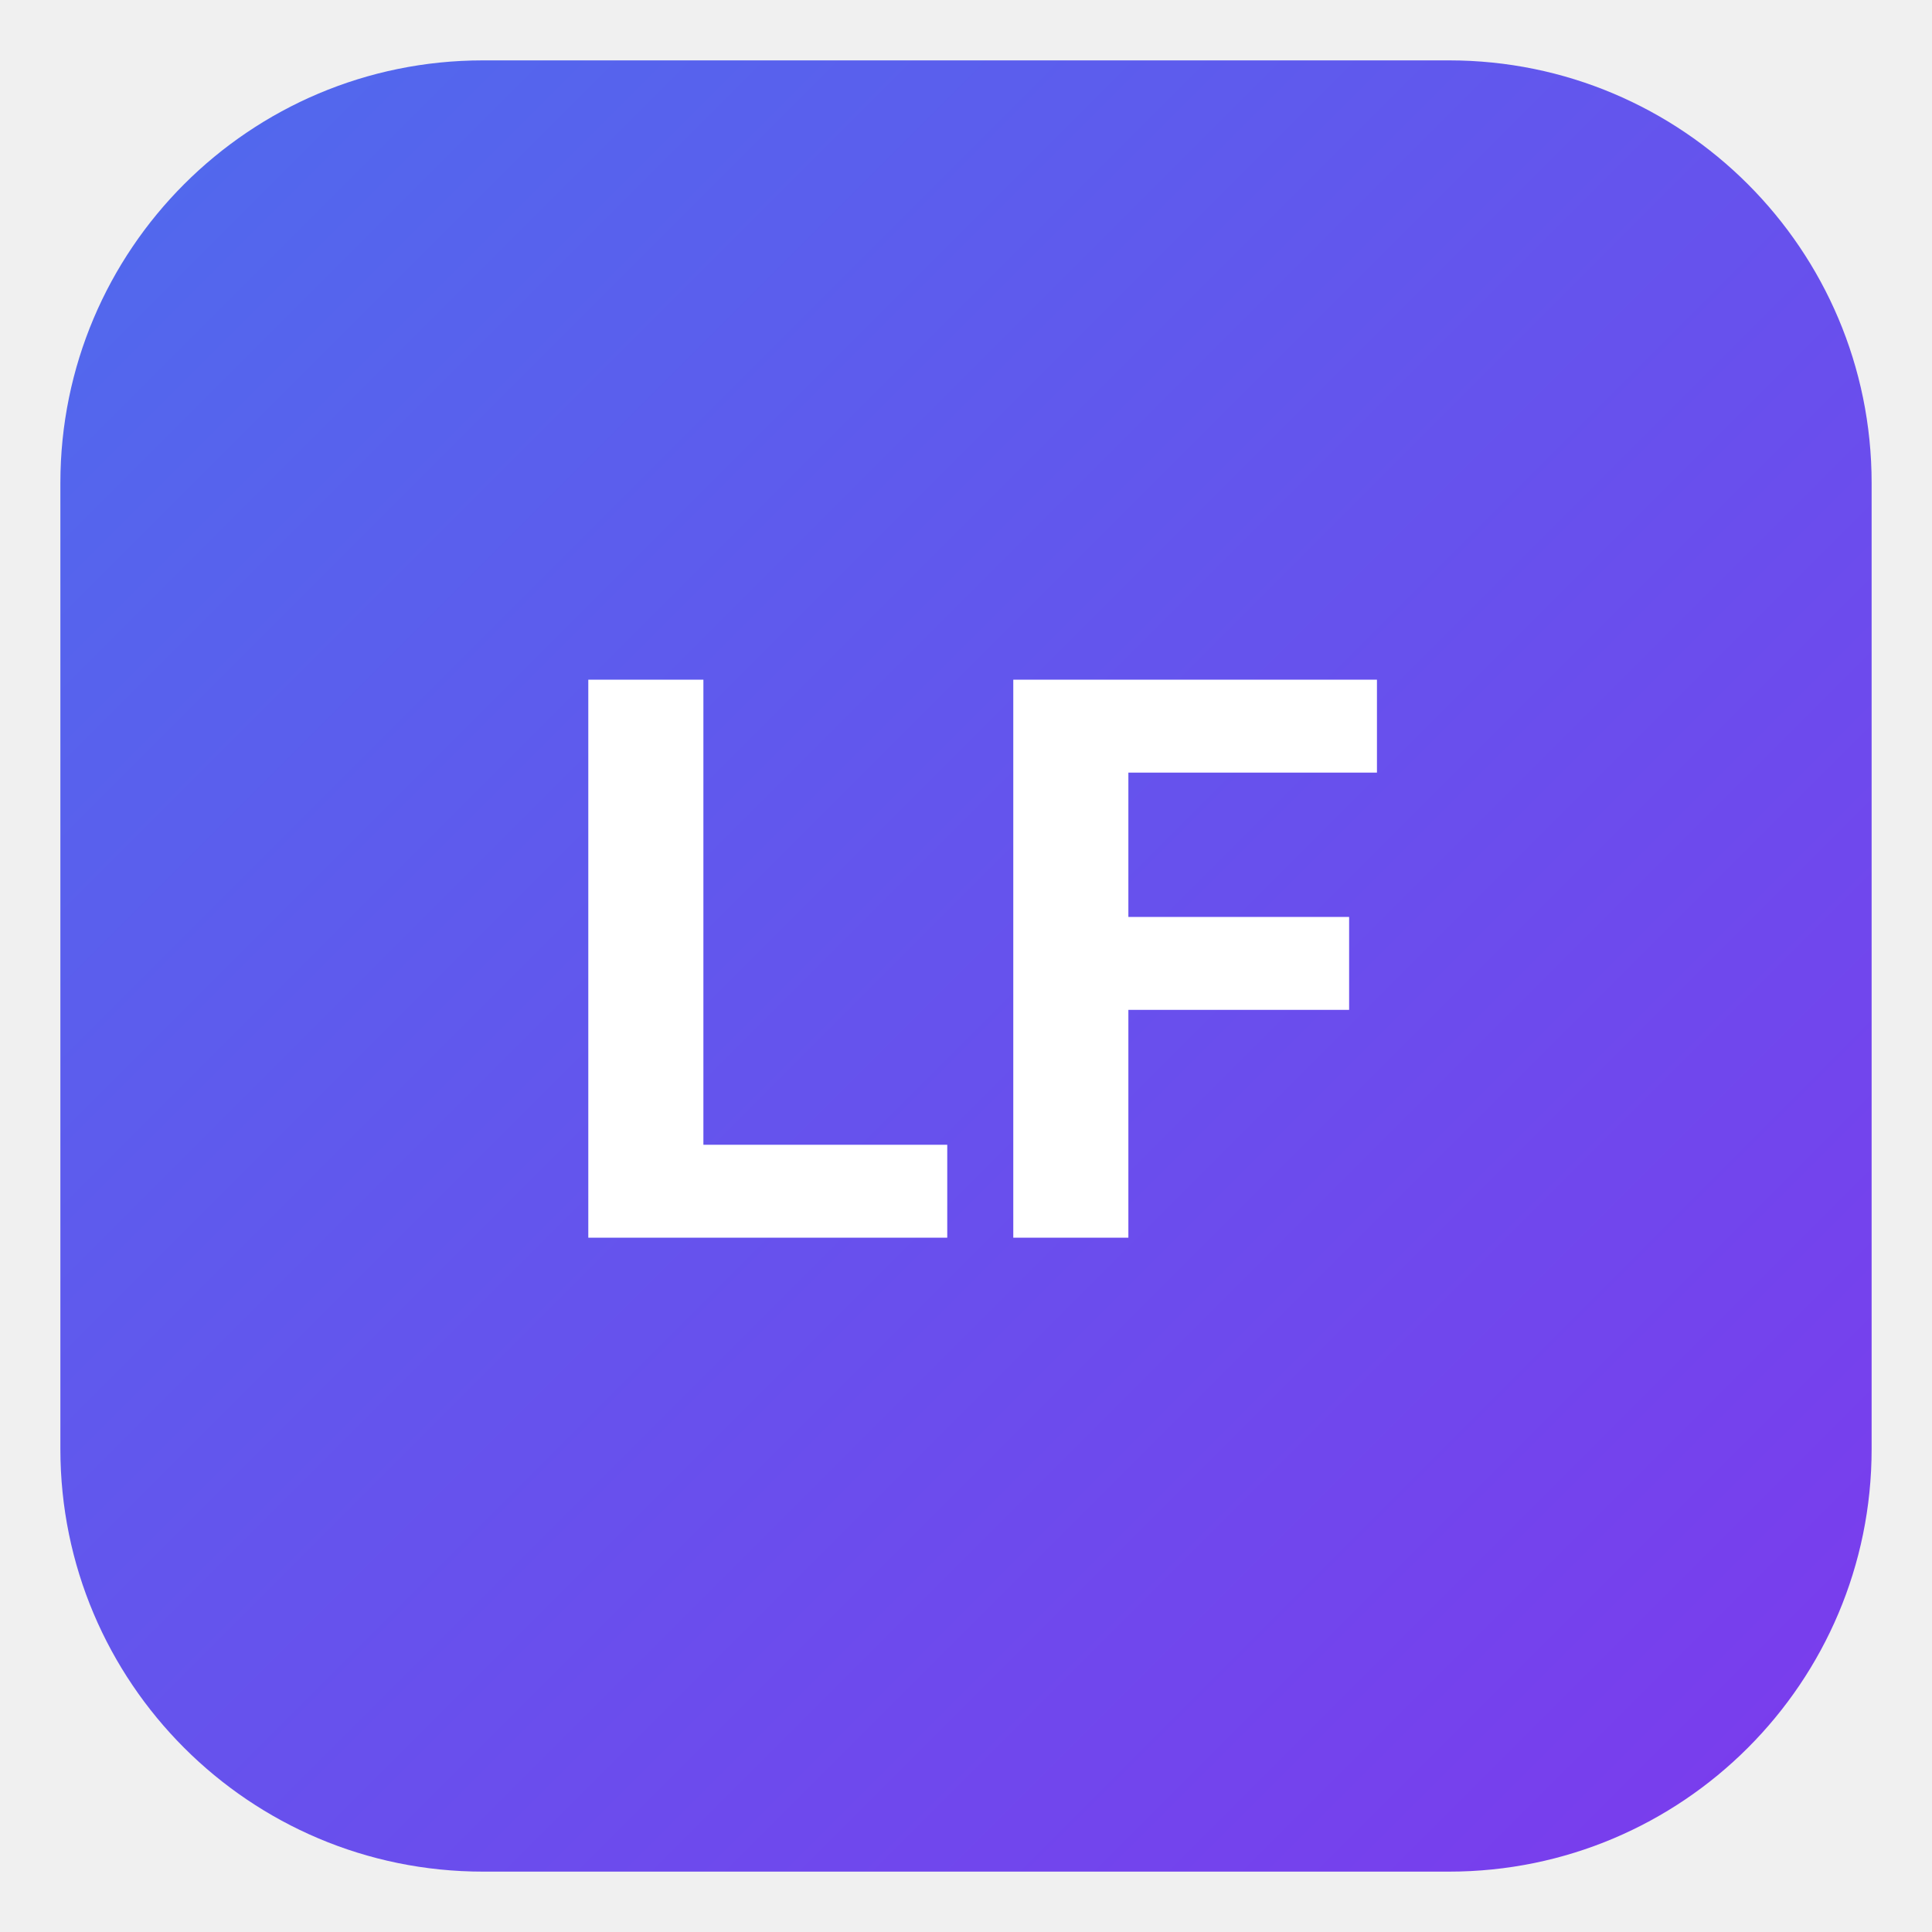
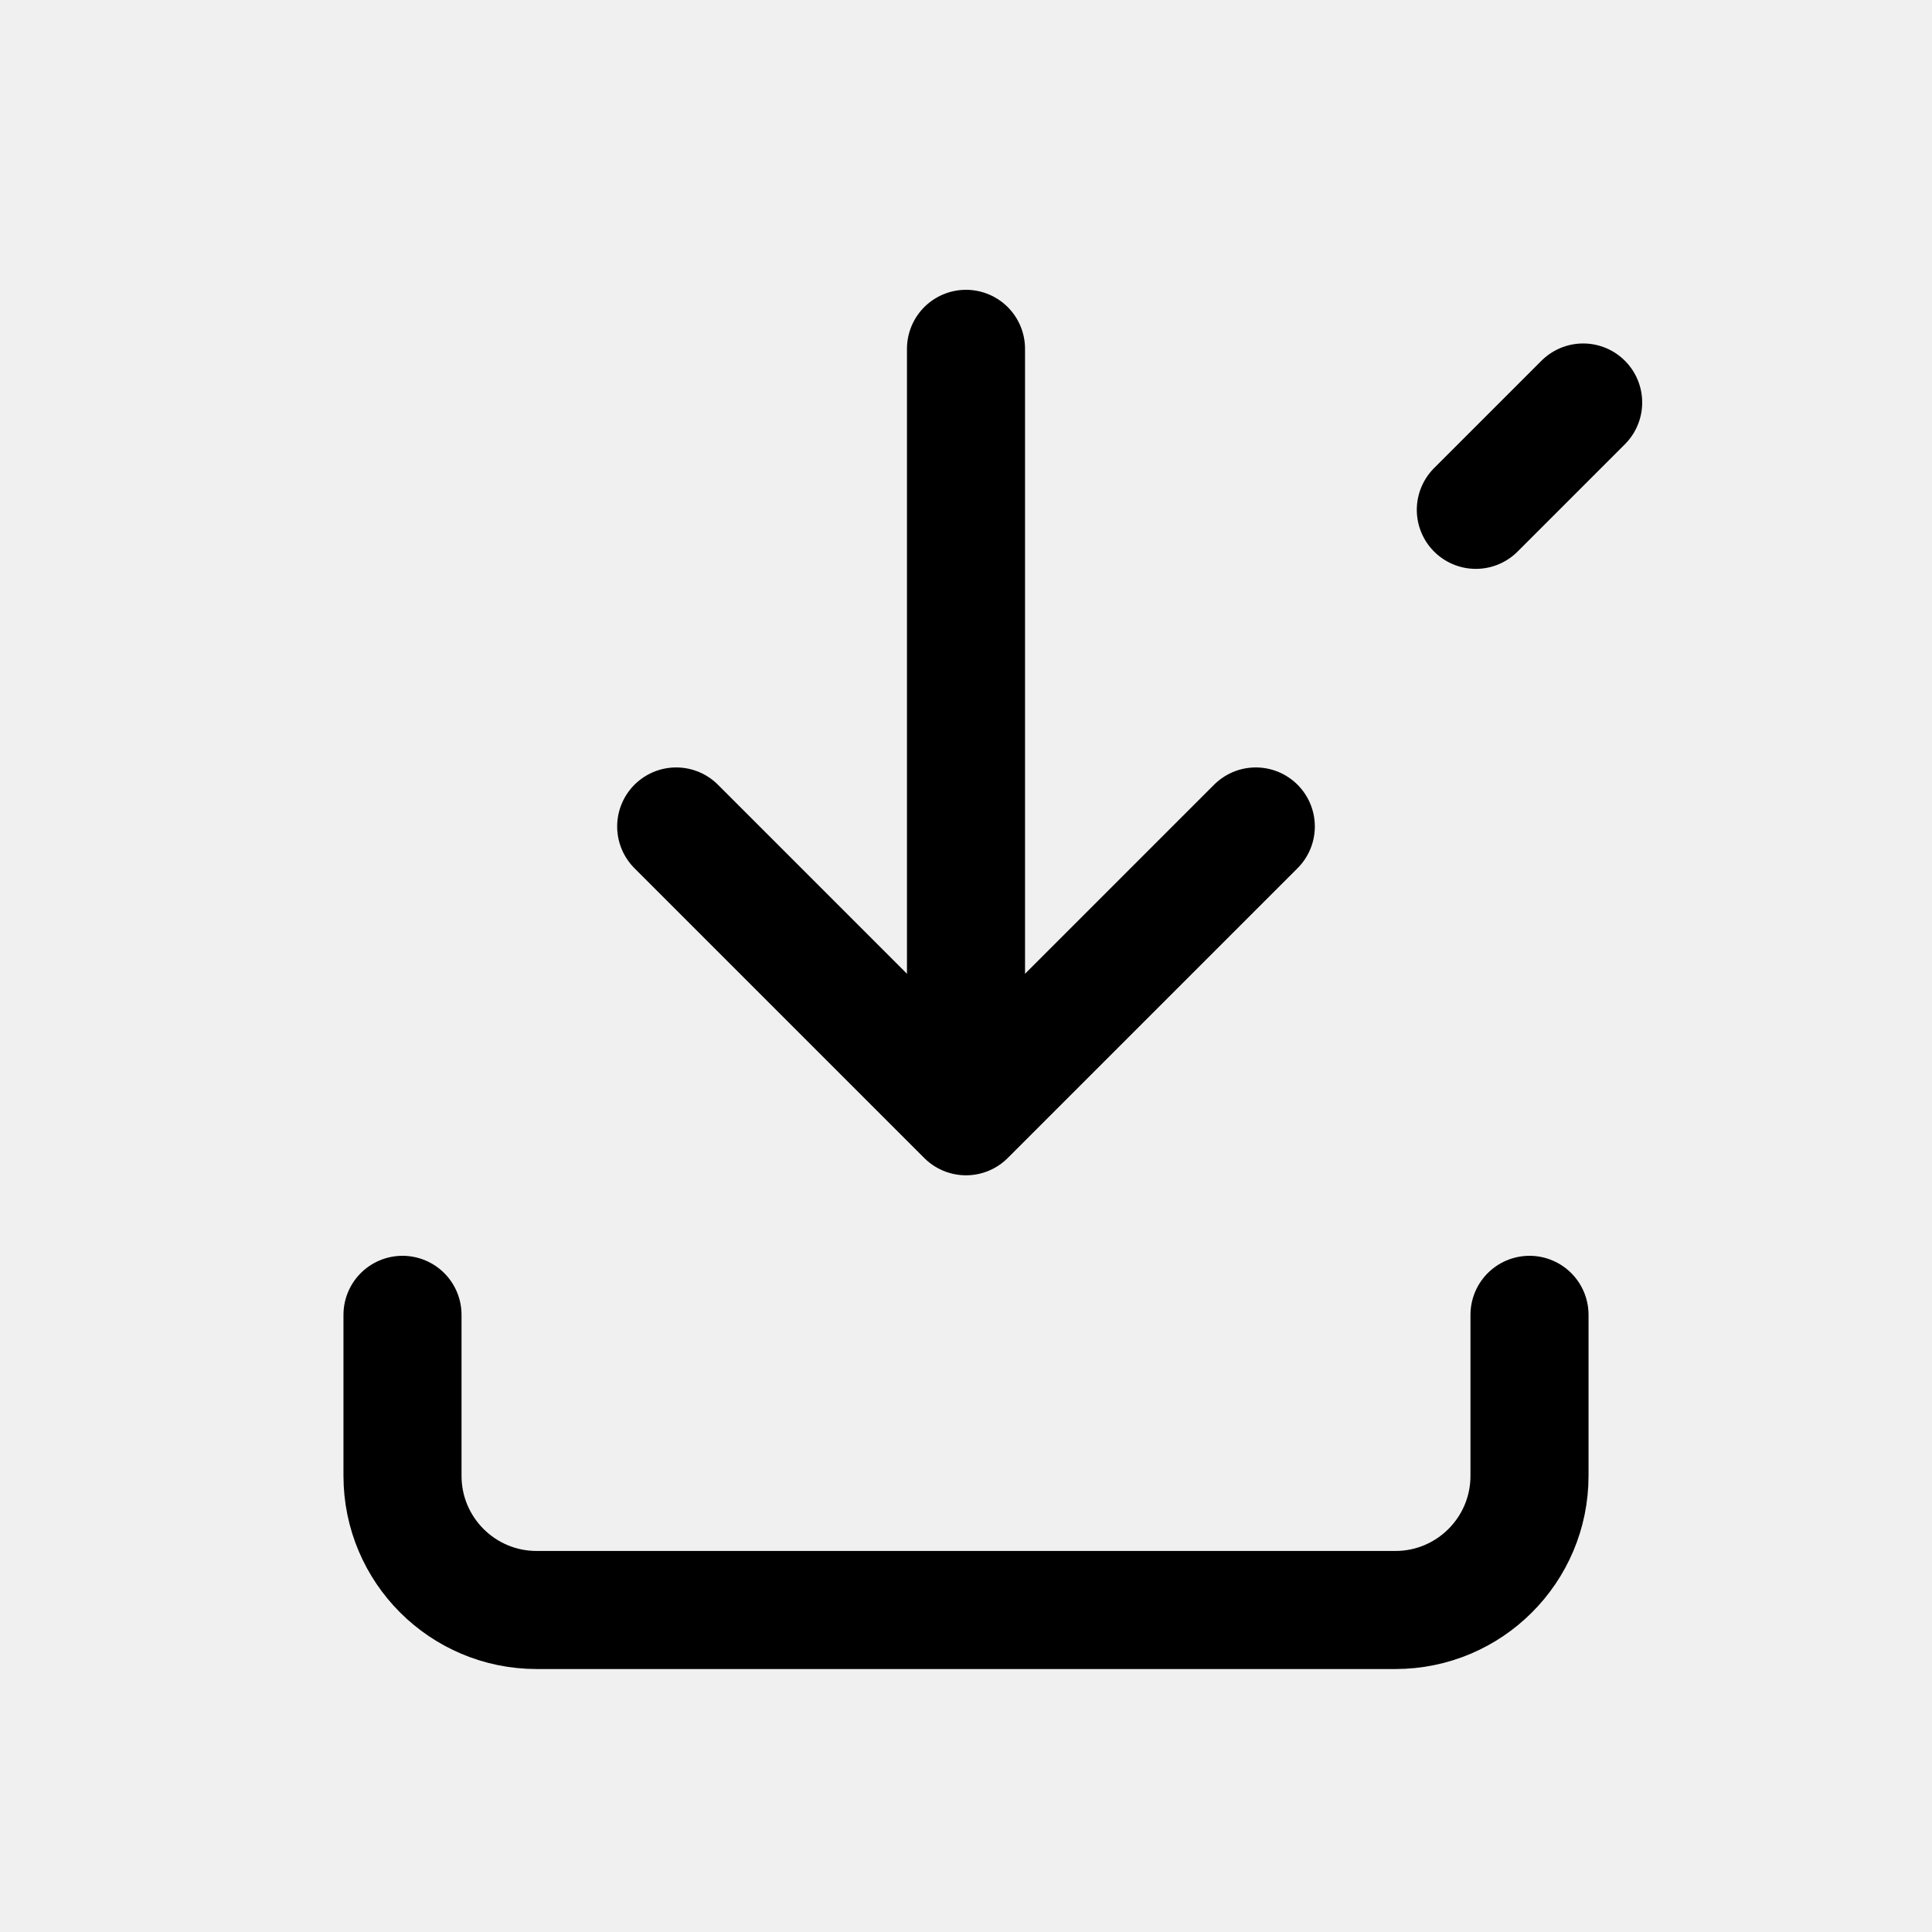
- <svg xmlns="http://www.w3.org/2000/svg" viewBox="0 0 64 64" width="64" height="64" role="img" aria-label="dsh-lit-fetch">
-   <defs>
-     <linearGradient id="g" x1="0" y1="0" x2="1" y2="1">
-       <stop offset="0%" stop-color="#4F6BED" />
-       <stop offset="100%" stop-color="#7C3AED" />
-     </linearGradient>
-   </defs>
-   <rect x="2" y="2" width="60" height="60" rx="14" fill="url(#g)" />
-   <text x="32" y="41" font-family="-apple-system,Segoe UI,Roboto,Helvetica,Arial,sans-serif" font-size="26" font-weight="700" fill="#ffffff" text-anchor="middle">LF</text>
+ <svg xmlns="http://www.w3.org/2000/svg" viewBox="0 0 36 36" width="36" height="36" role="img" aria-label="fast fetch" fill="none" stroke="currentColor" stroke-width="2.2" stroke-linecap="round" stroke-linejoin="round">
+   <path d="M18 6.5v13" />
+   <path d="M12.6 15.4L18 20.8l5.4-5.4" />
+   <path d="M7.5 24.5v3a2.5 2.5 0 0 0 2.5 2.5h16a2.5 2.5 0 0 0 2.5-2.5v-3" />
+   <path d="M27.5 9.5l2-2" />
</svg>
